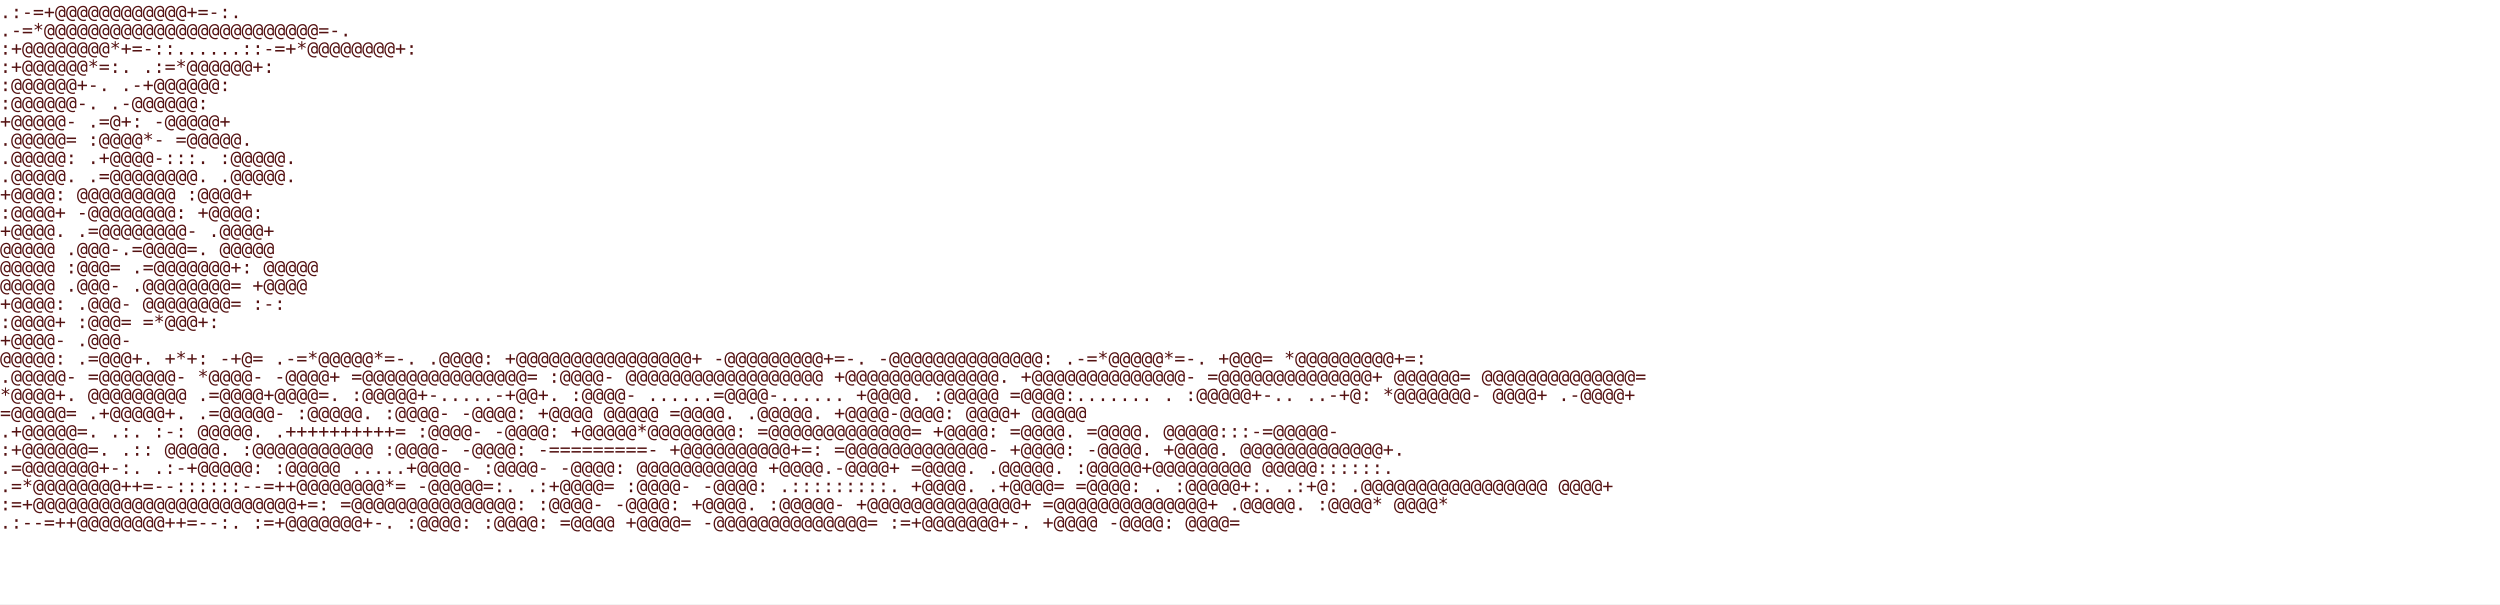
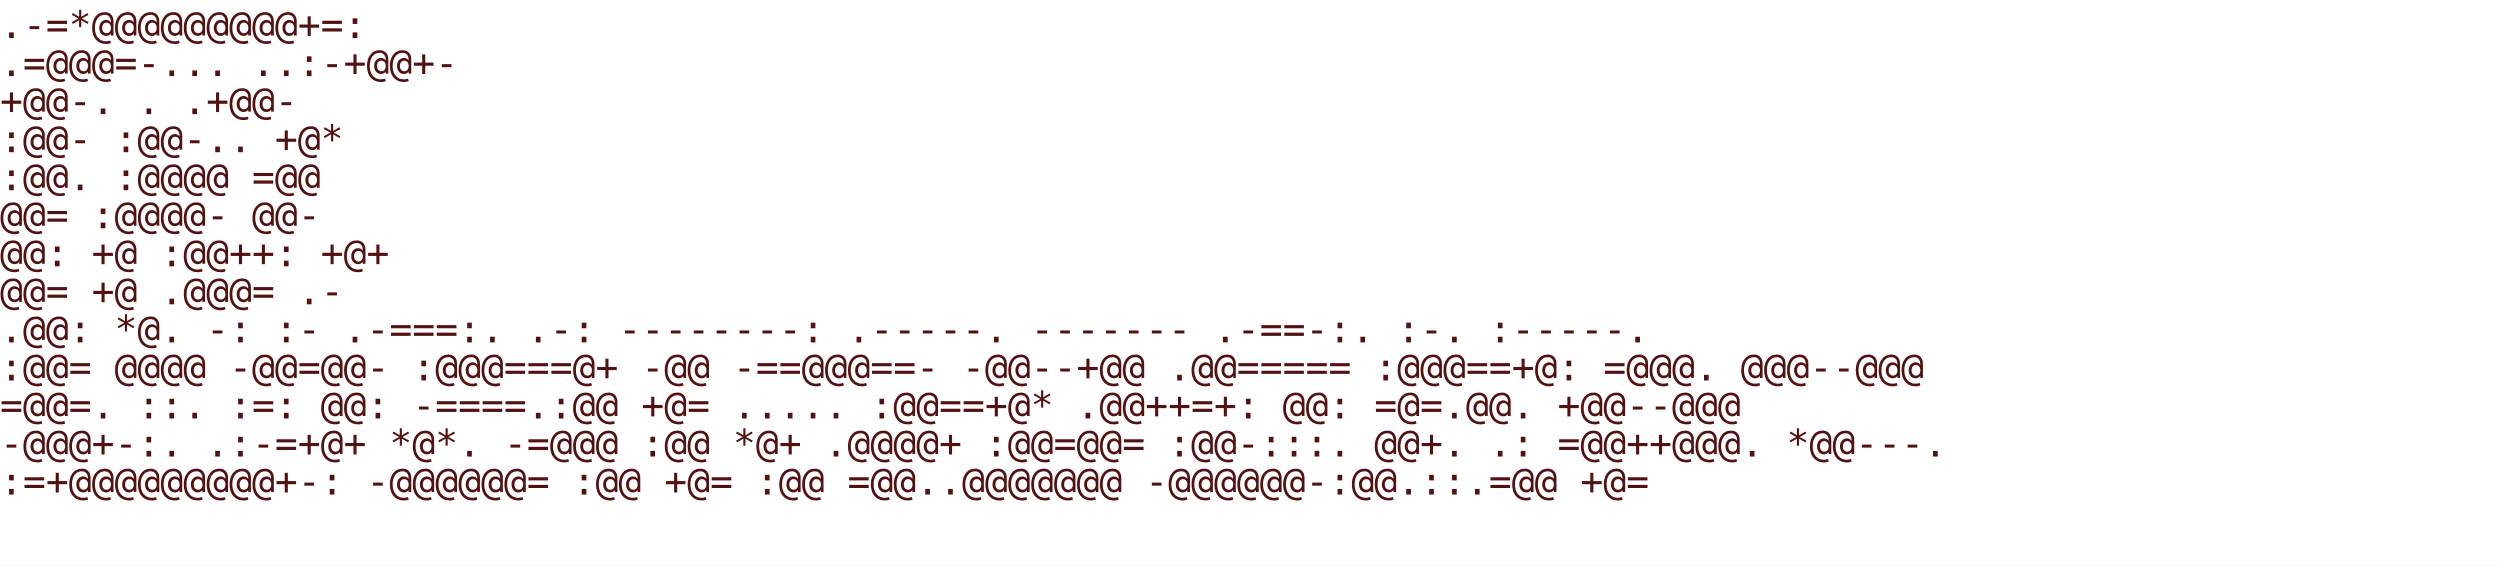
- <svg xmlns="http://www.w3.org/2000/svg" width="100%" height="100%" viewBox="0 0 1920 464">
+ <svg xmlns="http://www.w3.org/2000/svg" width="100%" height="100%" viewBox="0 0 920 208">
  <style> text { font-family: monospace; font-size: 14px; fill: #541111; white-space: pre; } </style>
  <rect width="100%" height="100%" fill="white" />
-   <text x="0" y="14">                     .:-=+@@@@@@@@@@@@+=-:.                                                                                                                                                                                                     </text>
-   <text x="0" y="28">                .-=*@@@@@@@@@@@@@@@@@@@@@@@@@=-.                                                                                                                                                                                                </text>
-   <text x="0" y="42">             :+@@@@@@@@*+=-::......::-=+*@@@@@@@@+:                                                                                                                                                                                             </text>
-   <text x="0" y="56">          :+@@@@@@*=:.                    .:=*@@@@@@+:                                                                                                                                                                                          </text>
-   <text x="0" y="70">        :@@@@@@+-.                            .-+@@@@@@:                                                                                                                                                                                        </text>
-   <text x="0" y="84">      :@@@@@@-.                                  .-@@@@@@:                                                                                                                                                                                      </text>
-   <text x="0" y="98">     +@@@@@-         .=@+:                          -@@@@@+                                                                                                                                                                                     </text>
-   <text x="0" y="112">   .@@@@@=           :@@@@*-                          =@@@@@.                                                                                                                                                                                   </text>
-   <text x="0" y="126">  .@@@@@:              .+@@@@-:::.                     :@@@@@.                                                                                                                                                                                  </text>
-   <text x="0" y="140"> .@@@@@.                 .=@@@@@@@@.                    .@@@@@.                                                                                                                                                                                 </text>
-   <text x="0" y="154"> +@@@@:                    @@@@@@@@@                     :@@@@+                                                                                                                                                                                 </text>
-   <text x="0" y="168">:@@@@+                     -@@@@@@@@:                     +@@@@:                                                                                                                                                                                </text>
-   <text x="0" y="182">+@@@@.                      .=@@@@@@@@-                   .@@@@+                                                                                                                                                                                </text>
-   <text x="0" y="196">@@@@@                        .@@@-.=@@@@=.                 @@@@@                                                                                                                                                                                </text>
-   <text x="0" y="210">@@@@@                        :@@@=  .=@@@@@@@+:            @@@@@                                                                                                                                                                                </text>
-   <text x="0" y="224">@@@@@                        .@@@-    .@@@@@@@@=           +@@@@                                                                                                                                                                                </text>
-   <text x="0" y="238">+@@@@:                       .@@@-     @@@@@@@@=            :-:                                                                                                                                                                                 </text>
-   <text x="0" y="252">:@@@@+                       :@@@=      =*@@@+:                                                                                                                                                                                                 </text>
-   <text x="0" y="266"> +@@@@-                      .@@@-                                                                                                                                                                                                              </text>
-   <text x="0" y="280">  @@@@@:                    .=@@@+.                 +*+:       -+@=                   .-=*@@@@@*=-.      .@@@@:  +@@@@@@@@@@@@@@@@+              -@@@@@@@@@+=-.     -@@@@@@@@@@@@@@:      .-=*@@@@@*=-.          +@@@=          *@@@@@@@@@+=:   </text>
-   <text x="0" y="294">  .@@@@@-                  =@@@@@@@-                *@@@@-   -@@@@+                 =@@@@@@@@@@@@@@@=    :@@@@-  @@@@@@@@@@@@@@@@@@              +@@@@@@@@@@@@@@.   +@@@@@@@@@@@@@@-    =@@@@@@@@@@@@@@+        @@@@@@=         @@@@@@@@@@@@@@= </text>
-   <text x="0" y="308">    *@@@@+.                @@@@@@@@@                 .=@@@@+@@@@=.                :@@@@@+-.....-+@@+.    :@@@@-  ......=@@@@-......              +@@@@.    :@@@@@   =@@@@:....... .   :@@@@@+-.. ..-+@:        *@@@@@@@-        @@@@+    .-@@@@+</text>
-   <text x="0" y="322">     =@@@@@=               .+@@@@@+.                   .=@@@@@-                  :@@@@@.                 :@@@@-        -@@@@:                    +@@@@      @@@@@   =@@@@.           .@@@@@.                  +@@@@-@@@@:       @@@@+      @@@@@</text>
-   <text x="0" y="336">      .+@@@@@=.               .:.                         :-:                    @@@@@.    .++++++++++=  :@@@@-        -@@@@:                    +@@@@@*@@@@@@@@:   =@@@@@@@@@@@@@=  +@@@@:                  =@@@@. =@@@@.      @@@@@:::-=@@@@@-</text>
-   <text x="0" y="350">        :+@@@@@@=.                            .::                                @@@@@.    :@@@@@@@@@@@  :@@@@-        -@@@@:      -=========-   +@@@@@@@@@@+=:     =@@@@@@@@@@@@@-  +@@@@:                 -@@@@.   +@@@@.     @@@@@@@@@@@@@+. </text>
-   <text x="0" y="364">          .=@@@@@@@+-:.                  .:-+@@@@@:                              :@@@@@     .....+@@@@-  :@@@@-        -@@@@:      @@@@@@@@@@@   +@@@@.-@@@@+       =@@@@.           .@@@@@.               :@@@@@+@@@@@@@@@     @@@@@::::::.    </text>
-   <text x="0" y="378">             .=*@@@@@@@@++=--::::::--=++@@@@@@@@*=                                -@@@@@=:.   .:+@@@@=   :@@@@-        -@@@@:      .:::::::::.   +@@@@. .+@@@@=     =@@@@: .          :@@@@@+:.   .:+@:   .@@@@@@@@@@@@@@@@@    @@@@+           </text>
-   <text x="0" y="392">                 :=+@@@@@@@@@@@@@@@@@@@@@@@@+=:                                     =@@@@@@@@@@@@@@@:    :@@@@-        -@@@@:                    +@@@@.   :@@@@@-   +@@@@@@@@@@@@@@+    =@@@@@@@@@@@@@@+ .@@@@@.       :@@@@*   @@@@*           </text>
-   <text x="0" y="406">                     .:--=++@@@@@@@@++=--:.                                           :=+@@@@@@@+-.      :@@@@:        :@@@@:                    =@@@@      +@@@@=  -@@@@@@@@@@@@@@=      :=+@@@@@@@+-.  +@@@@          -@@@@:  @@@@=           </text>
+   <text x="0" y="14">       .-=*@@@@@@@@@+=:                                                                                            </text>
+   <text x="0" y="28">    .=@@@=-...   ..:-+@@+-                                                                                         </text>
+   <text x="0" y="42">   +@@-.   .           .+@@-                                                                                       </text>
+   <text x="0" y="56"> :@@-     :@@-..          +@*                                                                                      </text>
+   <text x="0" y="70">:@@.        :@@@@          =@@                                                                                     </text>
+   <text x="0" y="84">@@=          :@@@@-         @@-                                                                                    </text>
+   <text x="0" y="98">@@:           +@ :@@++:     +@+                                                                                    </text>
+   <text x="0" y="112">@@=           +@  .@@@=     .-                                                                                     </text>
+   <text x="0" y="126">.@@:          *@.        -:   :-         .-===:.  .-: --------:      .-----.   -------   .-==-:.    :-.    :-----. </text>
+   <text x="0" y="140"> :@@=        @@@@        -@@=@@-       :@@@===@+  -@@ -==@@@==-      -@@--+@@ .@@===== :@@@==+@:   =@@@.   @@@--@@@</text>
+   <text x="0" y="154">   =@@=.      ::.          :=:         @@:  -====.:@@    +@=   ..... :@@==+@* .@@++=+: @@:        =@=.@@.  +@@--@@@</text>
+   <text x="0" y="168">     -@@@+-:.    .:-=+@+               *@*. -=@@@ :@@    *@+  .@@@@+ :@@=@@=  :@@-:::. @@+.  .:  =@@++@@@. *@@---. </text>
+   <text x="0" y="182">        :=+@@@@@@@@@+-:                 -@@@@@@=  :@@    +@=         :@@  =@@..@@@@@@@  -@@@@@@-:@@.::.=@@ +@=     </text>
</svg>
